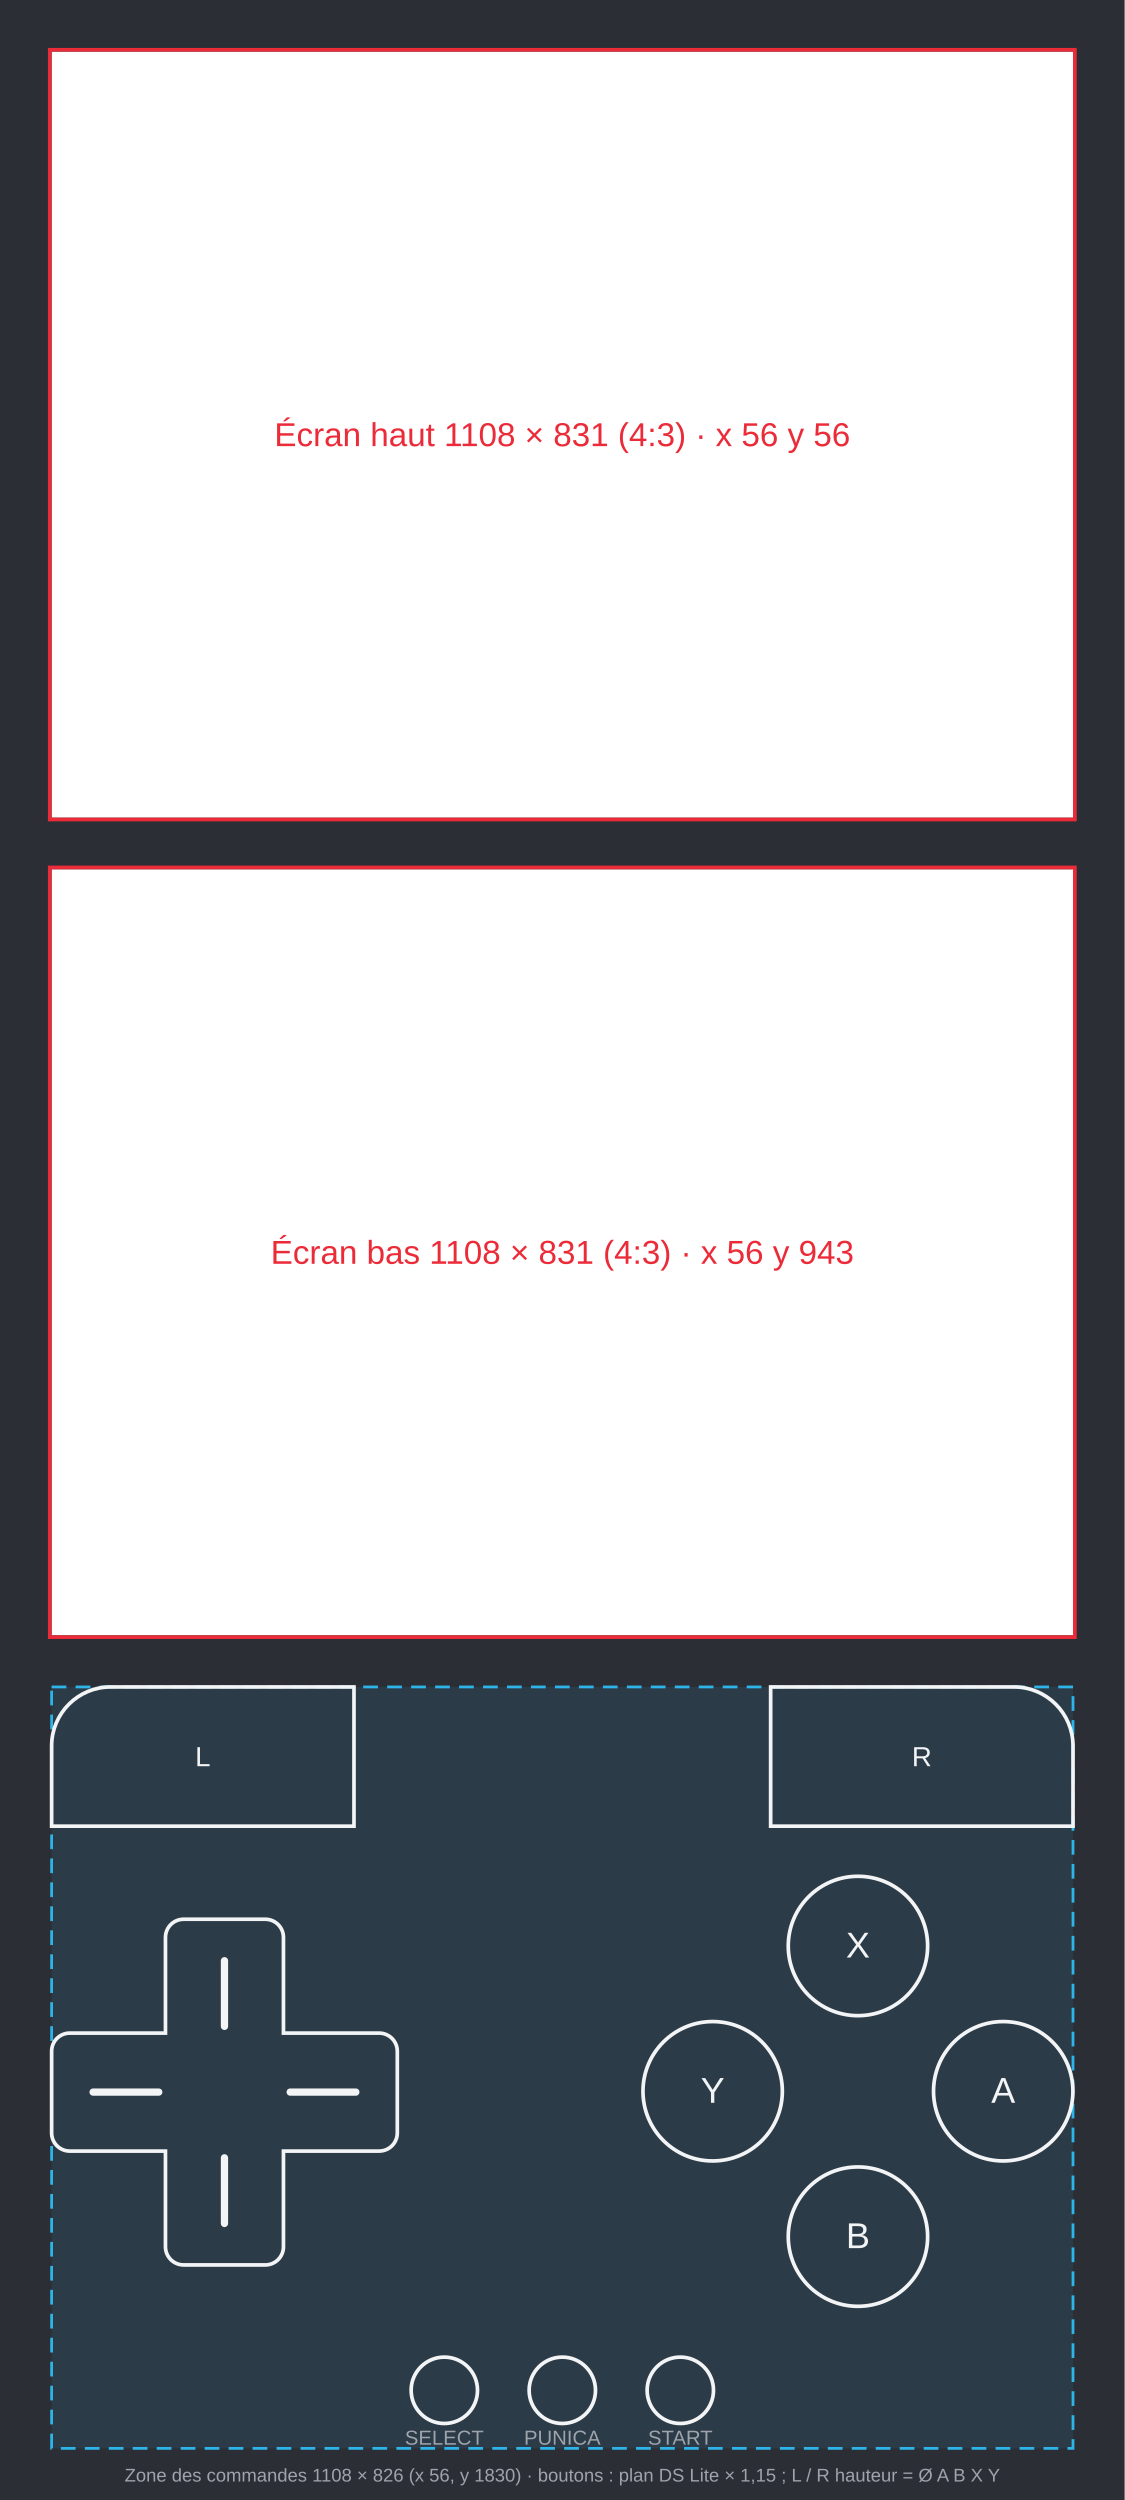
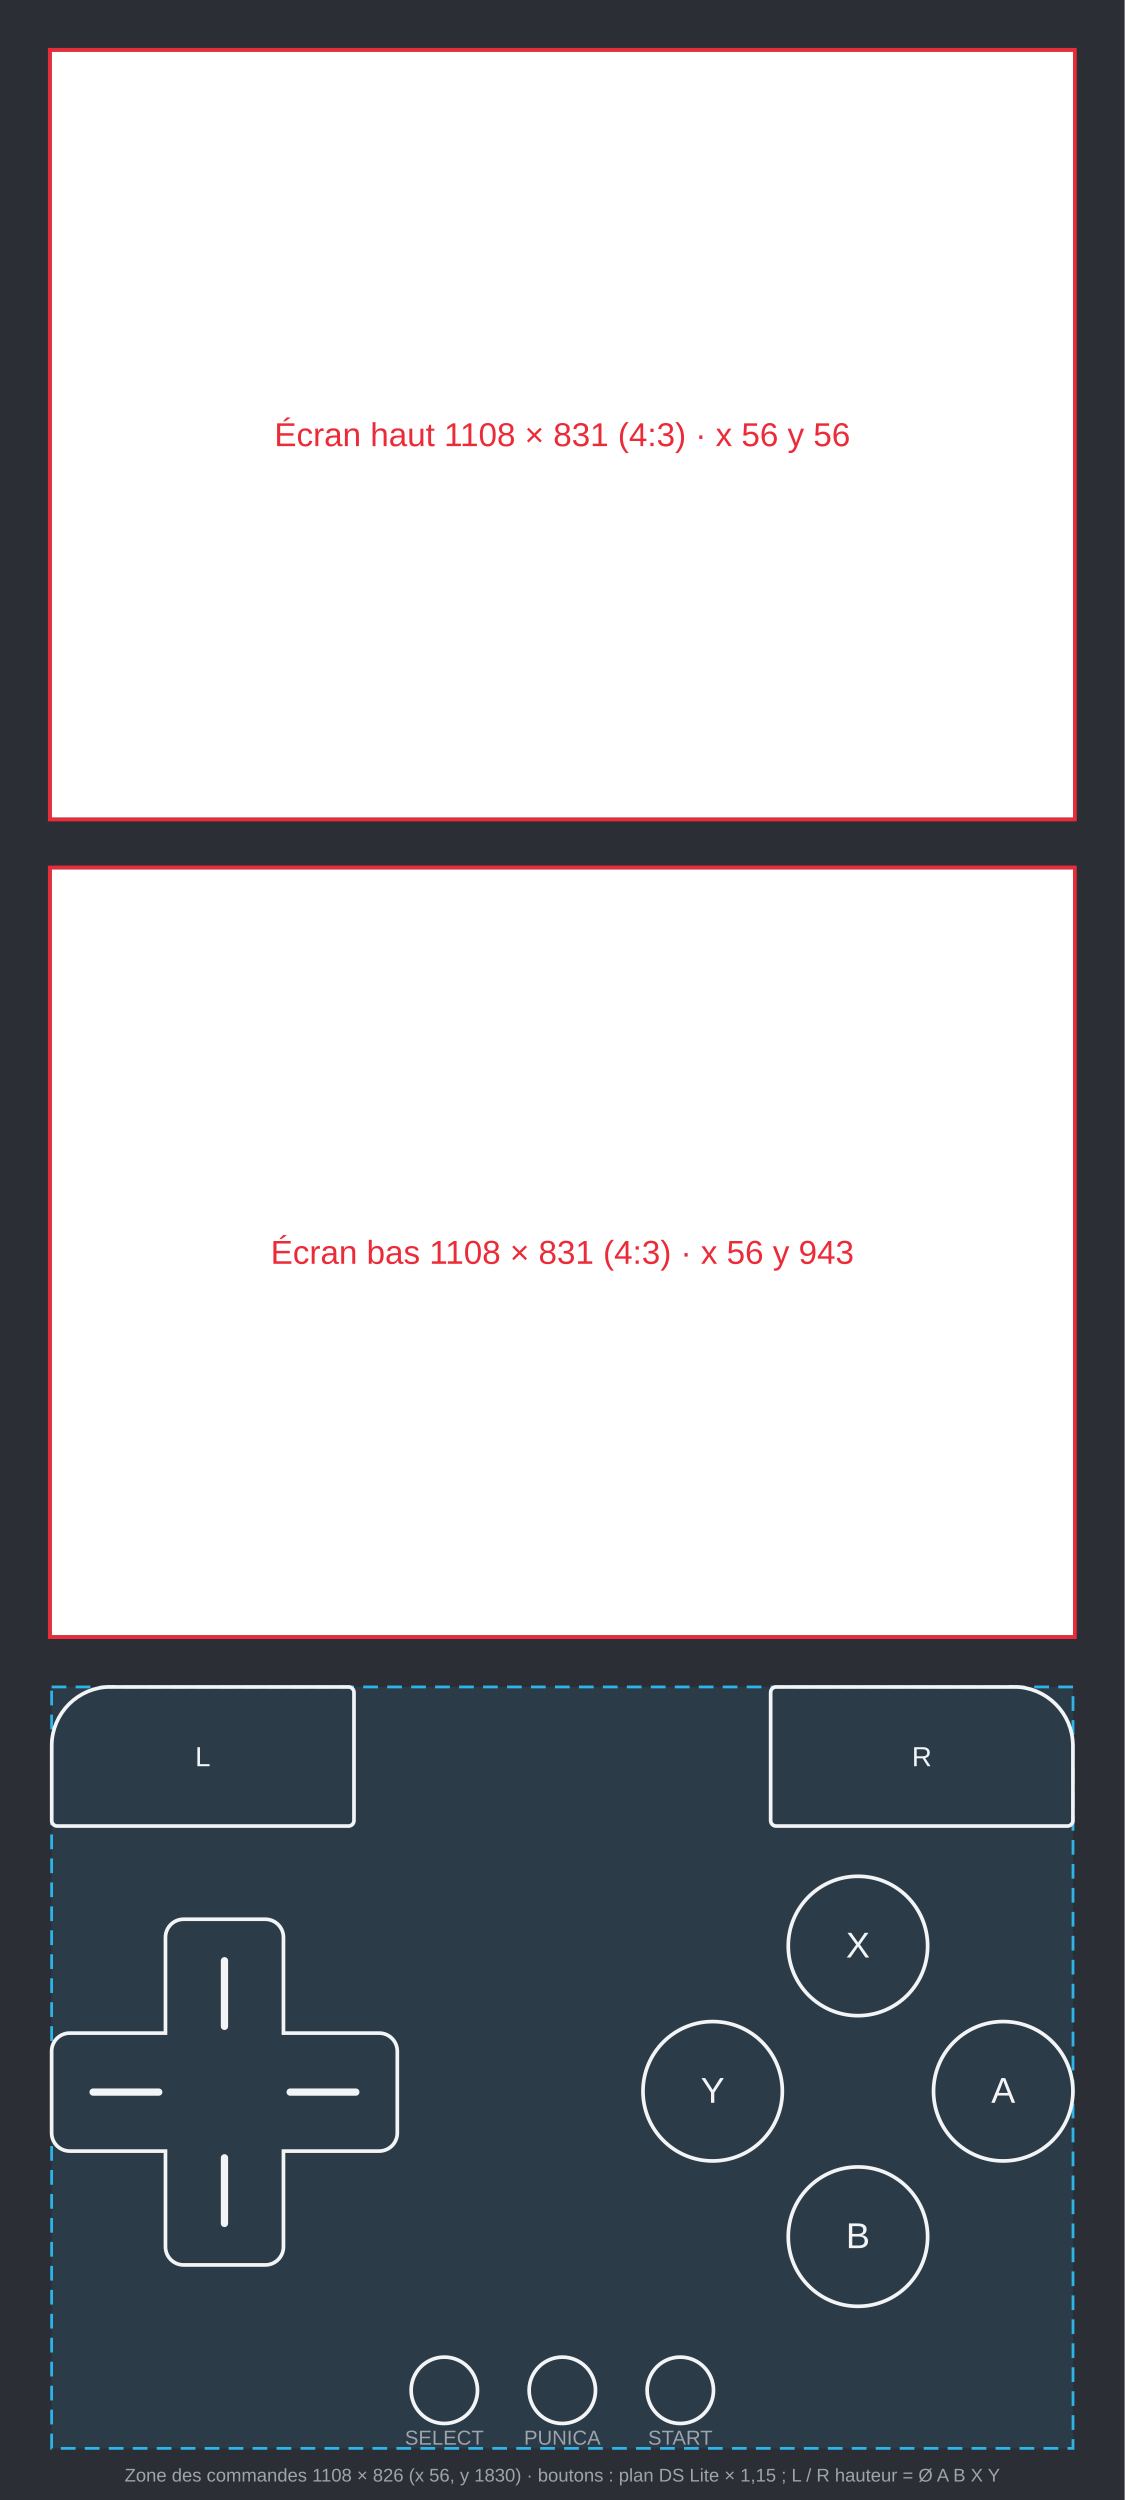
<svg xmlns="http://www.w3.org/2000/svg" width="1220" height="2712" viewBox="0 0 1220 2712">
  <style>text{font-family:Arial,Helvetica,sans-serif}</style>
  <g id="skin">
    <path fill-rule="evenodd" fill="#2B2E35" d="M0 0h1220v2712h-1220z M56 56h1108v831h-1108z M56 943h1108v831h-1108z" />
  </g>
  <g id="ecrans" fill="none" stroke="#EC2B39" stroke-width="4">
    <rect x="54" y="54" width="1112" height="835" />
    <rect x="54" y="941" width="1112" height="835" />
  </g>
  <g id="zones">
    <rect x="56" y="1830" width="1108" height="826" fill="#2DB4E8" fill-opacity="0.10" stroke="#2DB4E8" stroke-width="3" stroke-dasharray="16 10" />
  </g>
  <g id="boutons" fill="none" stroke="#F3F4F6" stroke-width="4">
-     <path d="M120 1830h264v151h-328v-87a64 64 0 0 1 64 -64z" />
+     <path d="M120 1830h258a6 6 0 0 1 6 6v138.9a6 6 0 0 1 -6 6h-315.9a6 6 0 0 1 -6 -6v-81a64 64 0 0 1 64 -64z" />
    <text x="220.0" y="1916.0" fill="#F3F4F6" stroke="none" font-size="30" text-anchor="middle">L</text>
-     <path d="M1100 1830h-264v151h328v-87a64 64 0 0 0 -64 -64z" />
+     <path d="M1100 1830h-258a6 6 0 0 0 -6 6v138.9a6 6 0 0 0 6 6h315.9a6 6 0 0 0 6 -6v-81a64 64 0 0 0 -64 -64z" />
    <text x="1000.0" y="1916.0" fill="#F3F4F6" stroke="none" font-size="30" text-anchor="middle">R</text>
    <path d="M179.5 2101.7a19.7 19.7 0 0 1 19.7 -19.7h88.6a19.7 19.7 0 0 1 19.7 19.7v103.8h103.8a19.7 19.7 0 0 1 19.7 19.7v88.6a19.7 19.7 0 0 1 -19.7 19.7h-103.8v103.8a19.7 19.7 0 0 1 -19.7 19.7h-88.6a19.7 19.7 0 0 1 -19.7 -19.7v-103.8h-103.8a19.7 19.7 0 0 1 -19.7 -19.7v-88.6a19.7 19.7 0 0 1 19.7 -19.7h103.8z" />
    <path stroke-width="7.9" stroke-linecap="round" d="M243.5 2127.0L243.5 2198.2M243.5 2412.0L243.5 2340.8M101.0 2269.5L172.2 2269.5M386.0 2269.5L314.8 2269.5" />
    <circle cx="930.7" cy="2111.0" r="75.6" />
    <text x="930.7" y="2123.5" fill="#F3F4F6" stroke="none" font-size="39" text-anchor="middle">X</text>
    <circle cx="773.1" cy="2268.6" r="75.6" />
    <text x="773.1" y="2281.1" fill="#F3F4F6" stroke="none" font-size="39" text-anchor="middle">Y</text>
    <circle cx="1088.3" cy="2268.6" r="75.6" />
    <text x="1088.3" y="2281.1" fill="#F3F4F6" stroke="none" font-size="39" text-anchor="middle">A</text>
    <circle cx="930.7" cy="2426.3" r="75.6" />
    <text x="930.7" y="2438.8" fill="#F3F4F6" stroke="none" font-size="39" text-anchor="middle">B</text>
    <circle cx="482" cy="2593" r="36" />
    <text x="482" y="2652" fill="#9EA3AC" stroke="none" font-size="22" text-anchor="middle">SELECT</text>
    <circle cx="610" cy="2593" r="36" />
    <text x="610" y="2652" fill="#9EA3AC" stroke="none" font-size="22" text-anchor="middle">PUNICA</text>
    <circle cx="738" cy="2593" r="36" />
    <text x="738" y="2652" fill="#9EA3AC" stroke="none" font-size="22" text-anchor="middle">START</text>
  </g>
  <g id="cotes" font-size="36" fill="#EC2B39" text-anchor="middle">
    <text x="610" y="484">Écran haut 1108 × 831 (4:3) · x 56 y 56</text>
    <text x="610" y="1371">Écran bas 1108 × 831 (4:3) · x 56 y 943</text>
  </g>
  <g id="legende">
    <text x="610" y="2692" font-size="20" fill="#9EA3AC" text-anchor="middle">Zone des commandes 1108 × 826 (x 56, y 1830) · boutons : plan DS Lite × 1,15 ; L / R hauteur = Ø A B X Y</text>
  </g>
</svg>
